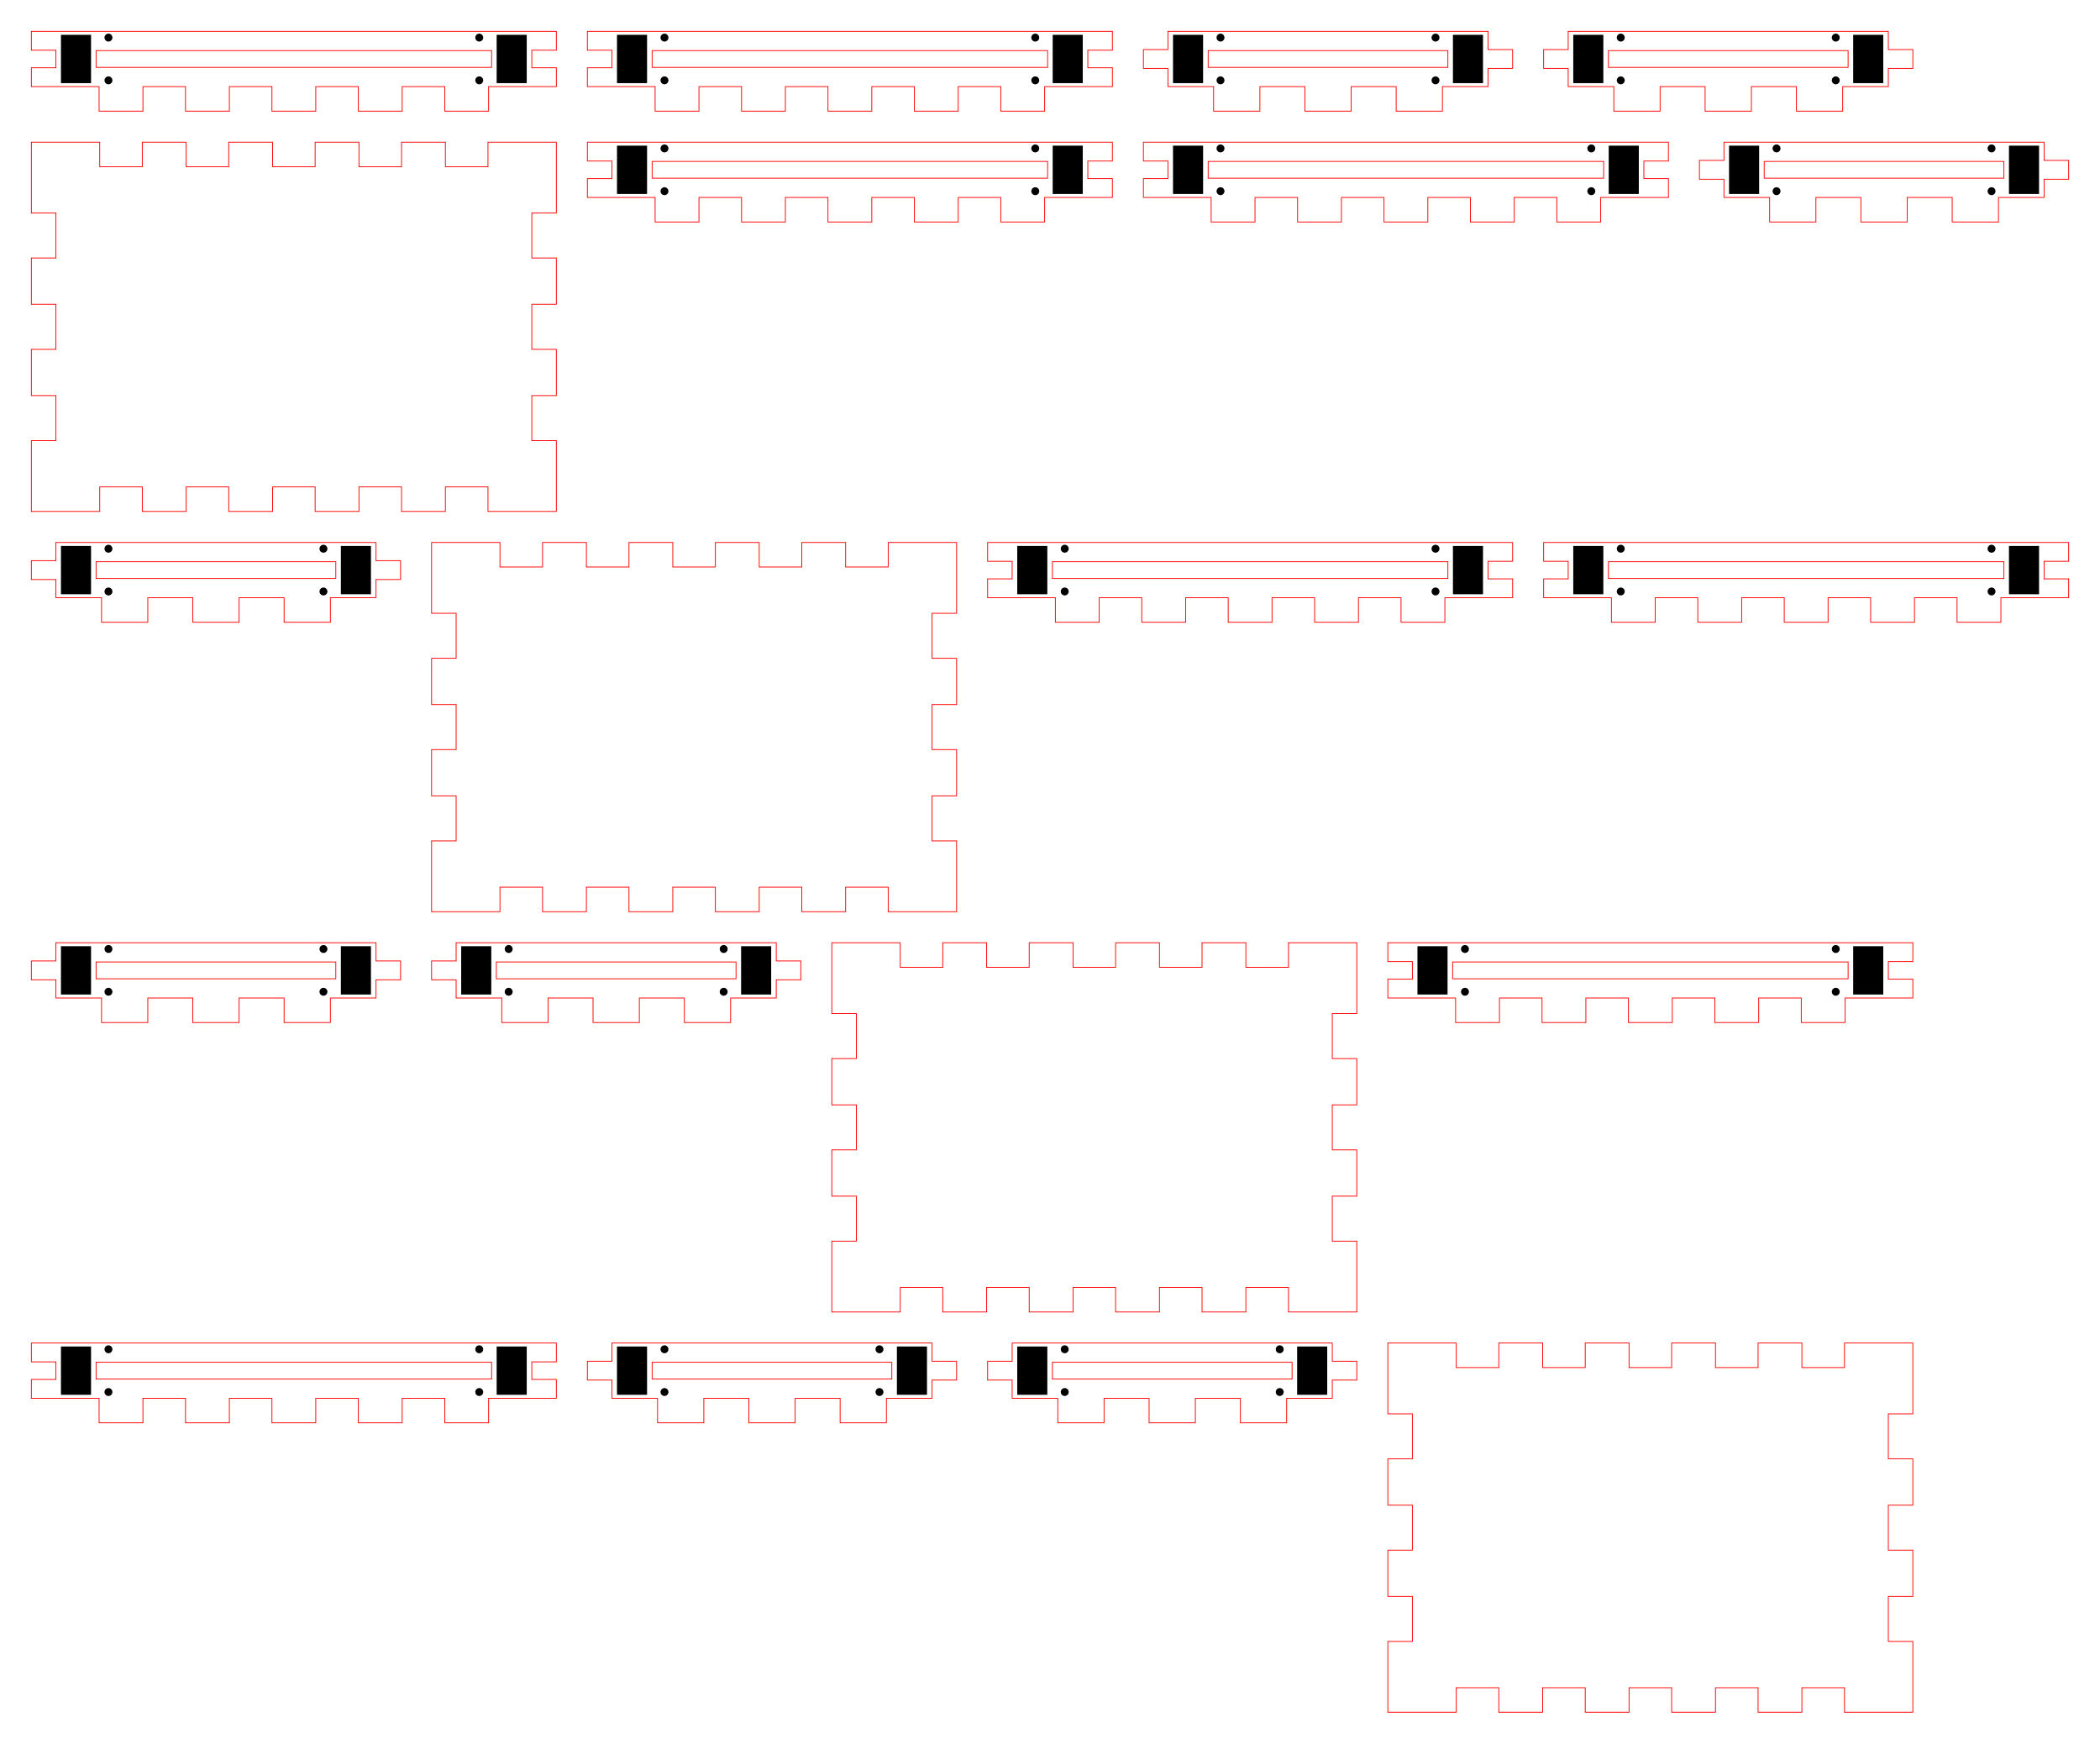
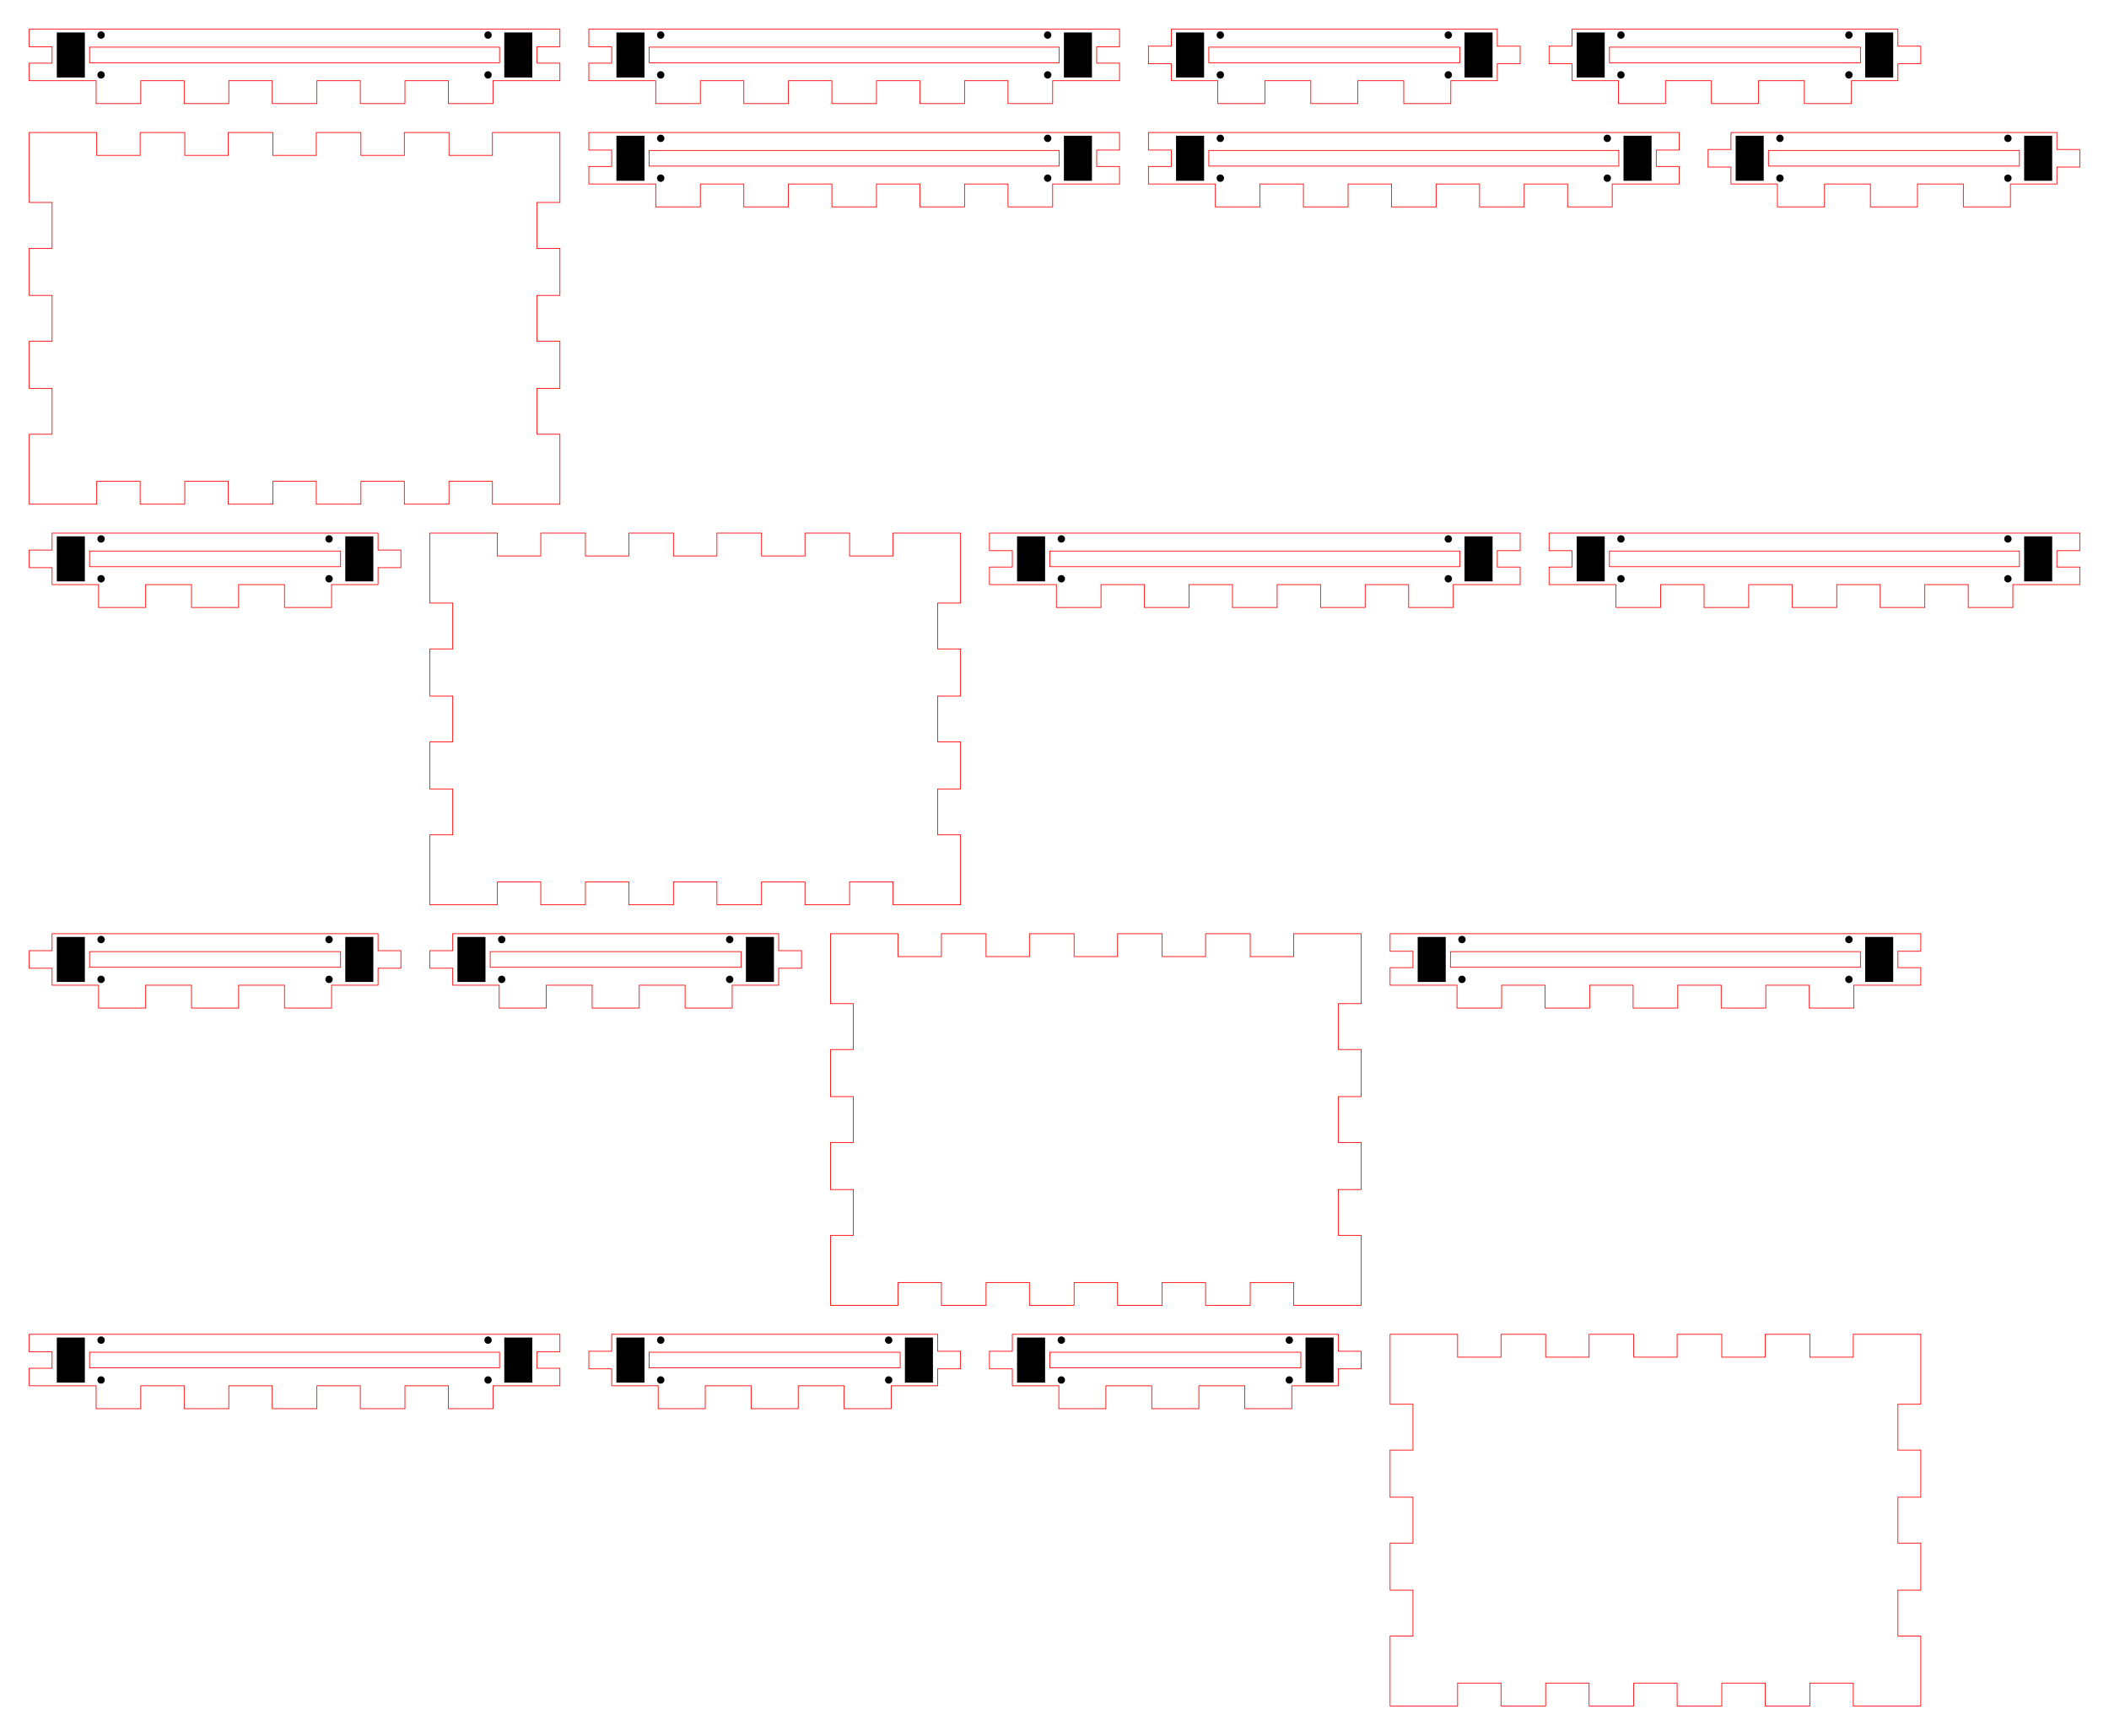
- <svg xmlns="http://www.w3.org/2000/svg" width="265.28mm" height="220.24mm" viewBox="0 0 265.28 220.24">
+ <svg xmlns="http://www.w3.org/2000/svg" width="285.828mm" height="235.184mm" viewBox="0 0 285.828 235.184">
  <g id="RASTER" class="layer-raster" fill="#000000" fill-rule="nonzero" stroke="none">
    <g class="piece" data-piece="crate-CRUMBLE-front">
      <path d="M7.7 4.4L11.5 4.4L11.5 10.5L7.7 10.5Z" />
-       <path d="M62.74 4.4L66.54 4.4L66.54 10.5L62.74 10.5Z" />
+       <path d="M68.344 4.4L72.144 4.4L72.144 10.5L68.344 10.5Z" />
      <circle cx="13.7" cy="4.75" r="0.5" />
-       <circle cx="60.54" cy="4.75" r="0.5" />
+       <circle cx="66.144" cy="4.75" r="0.5" />
      <circle cx="13.7" cy="10.15" r="0.5" />
-       <circle cx="60.54" cy="10.15" r="0.5" />
+       <circle cx="66.144" cy="10.15" r="0.5" />
    </g>
    <g class="piece" data-piece="crate-CRUMBLE-back">
-       <path d="M77.94 4.4L81.74 4.4L81.74 10.5L77.94 10.5Z" />
-       <path d="M132.98 4.4L136.78 4.4L136.78 10.5L132.98 10.5Z" />
-       <circle cx="83.94" cy="4.75" r="0.5" />
-       <circle cx="130.78" cy="4.75" r="0.5" />
-       <circle cx="83.94" cy="10.15" r="0.5" />
-       <circle cx="130.78" cy="10.15" r="0.5" />
+       <path d="M83.544 4.4L87.344 4.4L87.344 10.5L83.544 10.5Z" />
+       <path d="M144.188 4.4L147.988 4.4L147.988 10.5L144.188 10.5Z" />
+       <circle cx="89.544" cy="4.75" r="0.5" />
+       <circle cx="141.988" cy="4.75" r="0.5" />
+       <circle cx="89.544" cy="10.15" r="0.5" />
+       <circle cx="141.988" cy="10.15" r="0.5" />
    </g>
    <g class="piece" data-piece="crate-CRUMBLE-side-1">
-       <path d="M148.18 4.4L151.98 4.4L151.98 10.5L148.18 10.5Z" />
-       <path d="M183.54 4.4L187.34 4.4L187.34 10.5L183.54 10.5Z" />
-       <circle cx="154.18" cy="4.75" r="0.5" />
-       <circle cx="181.34" cy="4.75" r="0.5" />
-       <circle cx="154.18" cy="10.15" r="0.5" />
-       <circle cx="181.34" cy="10.15" r="0.5" />
+       <path d="M159.388 4.4L163.188 4.4L163.188 10.5L159.388 10.5Z" />
+       <path d="M198.484 4.4L202.284 4.4L202.284 10.5L198.484 10.5Z" />
+       <circle cx="165.388" cy="4.75" r="0.5" />
+       <circle cx="196.284" cy="4.75" r="0.5" />
+       <circle cx="165.388" cy="10.15" r="0.5" />
+       <circle cx="196.284" cy="10.15" r="0.5" />
    </g>
    <g class="piece" data-piece="crate-CRUMBLE-side-2">
-       <path d="M198.74 4.4L202.54 4.4L202.54 10.5L198.74 10.5Z" />
-       <path d="M234.1 4.4L237.9 4.4L237.9 10.5L234.1 10.5Z" />
-       <circle cx="204.74" cy="4.75" r="0.5" />
-       <circle cx="231.9" cy="4.75" r="0.5" />
-       <circle cx="204.74" cy="10.15" r="0.5" />
-       <circle cx="231.9" cy="10.15" r="0.5" />
+       <path d="M213.684 4.4L217.484 4.4L217.484 10.5L213.684 10.5Z" />
+       <path d="M252.78 4.4L256.58 4.4L256.58 10.5L252.78 10.5Z" />
+       <circle cx="219.684" cy="4.75" r="0.5" />
+       <circle cx="250.58" cy="4.75" r="0.5" />
+       <circle cx="219.684" cy="10.15" r="0.5" />
+       <circle cx="250.58" cy="10.15" r="0.5" />
    </g>
    <g class="piece" data-piece="crate-BISCOTTI-front">
-       <path d="M77.94 18.4L81.74 18.4L81.74 24.5L77.94 24.5Z" />
-       <path d="M132.98 18.4L136.78 18.4L136.78 24.5L132.98 24.5Z" />
-       <circle cx="83.94" cy="18.75" r="0.5" />
-       <circle cx="130.78" cy="18.75" r="0.5" />
-       <circle cx="83.94" cy="24.15" r="0.5" />
-       <circle cx="130.78" cy="24.15" r="0.5" />
+       <path d="M83.544 18.4L87.344 18.4L87.344 24.5L83.544 24.5Z" />
+       <path d="M144.188 18.4L147.988 18.4L147.988 24.5L144.188 24.5Z" />
+       <circle cx="89.544" cy="18.75" r="0.5" />
+       <circle cx="141.988" cy="18.75" r="0.5" />
+       <circle cx="89.544" cy="24.15" r="0.5" />
+       <circle cx="141.988" cy="24.15" r="0.5" />
    </g>
    <g class="piece" data-piece="crate-BISCOTTI-back">
-       <path d="M148.18 18.4L151.98 18.4L151.98 24.5L148.18 24.5Z" />
-       <path d="M203.22 18.4L207.02 18.4L207.02 24.5L203.22 24.5Z" />
-       <circle cx="154.18" cy="18.75" r="0.5" />
-       <circle cx="201.02" cy="18.75" r="0.5" />
-       <circle cx="154.18" cy="24.15" r="0.5" />
-       <circle cx="201.02" cy="24.15" r="0.5" />
+       <path d="M159.388 18.4L163.188 18.4L163.188 24.5L159.388 24.5Z" />
+       <path d="M220.032 18.4L223.832 18.4L223.832 24.5L220.032 24.5Z" />
+       <circle cx="165.388" cy="18.75" r="0.5" />
+       <circle cx="217.832" cy="18.75" r="0.5" />
+       <circle cx="165.388" cy="24.15" r="0.5" />
+       <circle cx="217.832" cy="24.15" r="0.5" />
    </g>
    <g class="piece" data-piece="crate-BISCOTTI-side-1">
-       <path d="M218.42 18.4L222.22 18.4L222.22 24.5L218.42 24.5Z" />
-       <path d="M253.78 18.4L257.58 18.4L257.58 24.5L253.78 24.5Z" />
-       <circle cx="224.42" cy="18.75" r="0.5" />
-       <circle cx="251.58" cy="18.75" r="0.5" />
-       <circle cx="224.42" cy="24.15" r="0.5" />
-       <circle cx="251.58" cy="24.15" r="0.5" />
+       <path d="M235.232 18.4L239.032 18.4L239.032 24.5L235.232 24.5Z" />
+       <path d="M274.328 18.4L278.128 18.4L278.128 24.5L274.328 24.5Z" />
+       <circle cx="241.232" cy="18.75" r="0.5" />
+       <circle cx="272.128" cy="18.75" r="0.5" />
+       <circle cx="241.232" cy="24.15" r="0.5" />
+       <circle cx="272.128" cy="24.15" r="0.5" />
    </g>
    <g class="piece" data-piece="crate-BISCOTTI-side-2">
-       <path d="M7.7 68.96L11.5 68.96L11.5 75.06L7.7 75.06Z" />
-       <path d="M43.06 68.96L46.86 68.96L46.86 75.06L43.06 75.06Z" />
-       <circle cx="13.7" cy="69.31" r="0.5" />
-       <circle cx="40.86" cy="69.31" r="0.5" />
-       <circle cx="13.7" cy="74.71" r="0.5" />
-       <circle cx="40.86" cy="74.71" r="0.5" />
+       <path d="M7.7 72.696L11.5 72.696L11.5 78.796L7.7 78.796Z" />
+       <path d="M46.796 72.696L50.596 72.696L50.596 78.796L46.796 78.796Z" />
+       <circle cx="13.7" cy="73.046" r="0.5" />
+       <circle cx="44.596" cy="73.046" r="0.5" />
+       <circle cx="13.7" cy="78.446" r="0.5" />
+       <circle cx="44.596" cy="78.446" r="0.5" />
    </g>
    <g class="piece" data-piece="crate-GINGERSNAP-front">
-       <path d="M128.5 68.96L132.3 68.96L132.3 75.06L128.5 75.06Z" />
-       <path d="M183.54 68.96L187.34 68.96L187.34 75.06L183.54 75.06Z" />
-       <circle cx="134.5" cy="69.31" r="0.5" />
-       <circle cx="181.34" cy="69.31" r="0.5" />
-       <circle cx="134.5" cy="74.71" r="0.5" />
-       <circle cx="181.34" cy="74.71" r="0.5" />
+       <path d="M137.84 72.696L141.64 72.696L141.64 78.796L137.84 78.796Z" />
+       <path d="M198.484 72.696L202.284 72.696L202.284 78.796L198.484 78.796Z" />
+       <circle cx="143.84" cy="73.046" r="0.5" />
+       <circle cx="196.284" cy="73.046" r="0.5" />
+       <circle cx="143.84" cy="78.446" r="0.5" />
+       <circle cx="196.284" cy="78.446" r="0.5" />
    </g>
    <g class="piece" data-piece="crate-GINGERSNAP-back">
-       <path d="M198.74 68.96L202.54 68.96L202.54 75.06L198.74 75.06Z" />
-       <path d="M253.78 68.96L257.58 68.96L257.58 75.06L253.78 75.06Z" />
-       <circle cx="204.74" cy="69.31" r="0.5" />
-       <circle cx="251.58" cy="69.31" r="0.5" />
-       <circle cx="204.74" cy="74.71" r="0.5" />
-       <circle cx="251.58" cy="74.71" r="0.5" />
+       <path d="M213.684 72.696L217.484 72.696L217.484 78.796L213.684 78.796Z" />
+       <path d="M274.328 72.696L278.128 72.696L278.128 78.796L274.328 78.796Z" />
+       <circle cx="219.684" cy="73.046" r="0.5" />
+       <circle cx="272.128" cy="73.046" r="0.5" />
+       <circle cx="219.684" cy="78.446" r="0.5" />
+       <circle cx="272.128" cy="78.446" r="0.5" />
    </g>
    <g class="piece" data-piece="crate-GINGERSNAP-side-1">
-       <path d="M7.7 119.52L11.5 119.52L11.5 125.62L7.7 125.62Z" />
-       <path d="M43.06 119.52L46.86 119.52L46.86 125.62L43.06 125.62Z" />
-       <circle cx="13.7" cy="119.87" r="0.5" />
-       <circle cx="40.86" cy="119.87" r="0.5" />
-       <circle cx="13.7" cy="125.27" r="0.5" />
-       <circle cx="40.86" cy="125.27" r="0.5" />
+       <path d="M7.7 126.992L11.5 126.992L11.5 133.092L7.7 133.092Z" />
+       <path d="M46.796 126.992L50.596 126.992L50.596 133.092L46.796 133.092Z" />
+       <circle cx="13.7" cy="127.342" r="0.5" />
+       <circle cx="44.596" cy="127.342" r="0.5" />
+       <circle cx="13.7" cy="132.742" r="0.5" />
+       <circle cx="44.596" cy="132.742" r="0.5" />
    </g>
    <g class="piece" data-piece="crate-GINGERSNAP-side-2">
-       <path d="M58.26 119.52L62.06 119.52L62.06 125.62L58.26 125.62Z" />
-       <path d="M93.62 119.52L97.42 119.52L97.42 125.62L93.62 125.62Z" />
-       <circle cx="64.26" cy="119.87" r="0.5" />
-       <circle cx="91.42" cy="119.87" r="0.5" />
-       <circle cx="64.26" cy="125.27" r="0.5" />
-       <circle cx="91.42" cy="125.27" r="0.5" />
+       <path d="M61.996 126.992L65.796 126.992L65.796 133.092L61.996 133.092Z" />
+       <path d="M101.092 126.992L104.892 126.992L104.892 133.092L101.092 133.092Z" />
+       <circle cx="67.996" cy="127.342" r="0.5" />
+       <circle cx="98.892" cy="127.342" r="0.5" />
+       <circle cx="67.996" cy="132.742" r="0.5" />
+       <circle cx="98.892" cy="132.742" r="0.5" />
    </g>
    <g class="piece" data-piece="crate-SHORTBREAD-front">
-       <path d="M179.06 119.52L182.86 119.52L182.86 125.62L179.06 125.62Z" />
-       <path d="M234.1 119.52L237.9 119.52L237.9 125.62L234.1 125.62Z" />
-       <circle cx="185.06" cy="119.87" r="0.5" />
-       <circle cx="231.9" cy="119.87" r="0.5" />
-       <circle cx="185.06" cy="125.27" r="0.5" />
-       <circle cx="231.9" cy="125.27" r="0.5" />
+       <path d="M192.136 126.992L195.936 126.992L195.936 133.092L192.136 133.092Z" />
+       <path d="M252.78 126.992L256.58 126.992L256.58 133.092L252.78 133.092Z" />
+       <circle cx="198.136" cy="127.342" r="0.5" />
+       <circle cx="250.58" cy="127.342" r="0.5" />
+       <circle cx="198.136" cy="132.742" r="0.5" />
+       <circle cx="250.58" cy="132.742" r="0.5" />
    </g>
    <g class="piece" data-piece="crate-SHORTBREAD-back">
-       <path d="M7.7 170.08L11.5 170.08L11.5 176.18L7.7 176.18Z" />
-       <path d="M62.74 170.08L66.54 170.08L66.54 176.18L62.74 176.18Z" />
-       <circle cx="13.7" cy="170.43" r="0.5" />
-       <circle cx="60.54" cy="170.43" r="0.5" />
-       <circle cx="13.7" cy="175.83" r="0.5" />
-       <circle cx="60.54" cy="175.83" r="0.5" />
+       <path d="M7.7 181.288L11.5 181.288L11.5 187.388L7.7 187.388Z" />
+       <path d="M68.344 181.288L72.144 181.288L72.144 187.388L68.344 187.388Z" />
+       <circle cx="13.7" cy="181.638" r="0.5" />
+       <circle cx="66.144" cy="181.638" r="0.5" />
+       <circle cx="13.7" cy="187.038" r="0.5" />
+       <circle cx="66.144" cy="187.038" r="0.5" />
    </g>
    <g class="piece" data-piece="crate-SHORTBREAD-side-1">
-       <path d="M77.94 170.08L81.74 170.08L81.74 176.18L77.94 176.18Z" />
-       <path d="M113.3 170.08L117.1 170.08L117.1 176.18L113.3 176.18Z" />
-       <circle cx="83.94" cy="170.43" r="0.5" />
-       <circle cx="111.1" cy="170.43" r="0.5" />
-       <circle cx="83.94" cy="175.83" r="0.5" />
-       <circle cx="111.1" cy="175.83" r="0.5" />
+       <path d="M83.544 181.288L87.344 181.288L87.344 187.388L83.544 187.388Z" />
+       <path d="M122.64 181.288L126.44 181.288L126.44 187.388L122.64 187.388Z" />
+       <circle cx="89.544" cy="181.638" r="0.5" />
+       <circle cx="120.44" cy="181.638" r="0.5" />
+       <circle cx="89.544" cy="187.038" r="0.5" />
+       <circle cx="120.44" cy="187.038" r="0.5" />
    </g>
    <g class="piece" data-piece="crate-SHORTBREAD-side-2">
-       <path d="M128.5 170.08L132.3 170.08L132.3 176.18L128.5 176.18Z" />
-       <path d="M163.86 170.08L167.66 170.08L167.66 176.18L163.86 176.18Z" />
-       <circle cx="134.5" cy="170.43" r="0.5" />
-       <circle cx="161.66" cy="170.43" r="0.5" />
-       <circle cx="134.5" cy="175.83" r="0.5" />
-       <circle cx="161.66" cy="175.83" r="0.5" />
+       <path d="M137.84 181.288L141.64 181.288L141.64 187.388L137.84 187.388Z" />
+       <path d="M176.936 181.288L180.736 181.288L180.736 187.388L176.936 187.388Z" />
+       <circle cx="143.84" cy="181.638" r="0.5" />
+       <circle cx="174.736" cy="181.638" r="0.5" />
+       <circle cx="143.84" cy="187.038" r="0.5" />
+       <circle cx="174.736" cy="187.038" r="0.5" />
    </g>
  </g>
  <g id="CUT" class="layer-cut" fill="none" stroke="#ff0000" stroke-width="0.1">
    <g class="piece" data-piece="crate-CRUMBLE-front">
-       <path d="M7.1 3.96L67.14 3.96L70.28 3.96L70.28 6.34L67.18 6.34L67.18 8.56L70.28 8.56L70.28 10.94L67.14 10.94L61.722 10.94L61.722 14.04L56.184 14.04L56.184 10.94L50.805 10.94L50.805 14.04L45.267 14.04L45.267 10.94L39.889 10.94L39.889 14.04L34.351 14.04L34.351 10.94L28.973 10.94L28.973 14.04L23.435 14.04L23.435 10.94L18.056 10.94L18.056 14.04L12.518 14.04L12.518 10.94L7.1 10.94L3.96 10.94L3.96 8.56L7.06 8.56L7.06 6.34L3.96 6.34L3.96 3.96Z" />
-       <path d="M12.14 6.39L62.1 6.39L62.1 8.51L12.14 8.51Z" />
+       <path d="M7.1 3.96L72.744 3.96L75.884 3.96L75.884 6.34L72.784 6.34L72.784 8.56L75.884 8.56L75.884 10.94L72.744 10.94L66.816 10.94L66.816 14.04L60.769 14.04L60.769 10.94L54.881 10.94L54.881 14.04L48.833 14.04L48.833 10.94L42.946 10.94L42.946 14.04L36.898 14.04L36.898 10.94L31.011 10.94L31.011 14.04L24.963 14.04L24.963 10.94L19.075 10.94L19.075 14.04L13.028 14.04L13.028 10.94L7.1 10.94L3.96 10.94L3.96 8.56L7.06 8.56L7.06 6.34L3.96 6.34L3.96 3.96Z" />
+       <path d="M12.14 6.39L67.704 6.39L67.704 8.51L12.14 8.51Z" />
    </g>
    <g class="piece" data-piece="crate-CRUMBLE-back">
-       <path d="M77.34 3.96L137.38 3.96L140.52 3.96L140.52 6.34L137.42 6.34L137.42 8.56L140.52 8.56L140.52 10.94L137.38 10.94L131.962 10.94L131.962 14.04L126.424 14.04L126.424 10.94L121.045 10.94L121.045 14.04L115.507 14.04L115.507 10.94L110.129 10.94L110.129 14.04L104.591 14.04L104.591 10.94L99.213 10.94L99.213 14.04L93.675 14.04L93.675 10.94L88.296 10.94L88.296 14.04L82.758 14.04L82.758 10.94L77.34 10.94L74.2 10.94L74.2 8.56L77.3 8.56L77.3 6.34L74.2 6.34L74.2 3.96Z" />
-       <path d="M82.38 6.39L132.34 6.39L132.34 8.51L82.38 8.51Z" />
+       <path d="M82.944 3.96L148.588 3.96L151.728 3.96L151.728 6.34L148.628 6.34L148.628 8.56L151.728 8.56L151.728 10.94L148.588 10.94L142.66 10.94L142.66 14.04L136.613 14.04L136.613 10.94L130.725 10.94L130.725 14.04L124.677 14.04L124.677 10.94L118.79 10.94L118.79 14.04L112.742 14.04L112.742 10.94L106.855 10.94L106.855 14.04L100.807 14.04L100.807 10.94L94.919 10.94L94.919 14.04L88.872 14.04L88.872 10.94L82.944 10.94L79.804 10.94L79.804 8.56L82.904 8.56L82.904 6.34L79.804 6.34L79.804 3.96Z" />
+       <path d="M87.984 6.39L143.548 6.39L143.548 8.51L87.984 8.51Z" />
    </g>
    <g class="piece" data-piece="crate-CRUMBLE-side-1">
-       <path d="M147.54 3.96L187.98 3.96L187.98 6.26L191.08 6.26L191.08 8.64L187.98 8.64L187.98 10.94L182.214 10.94L182.214 14.04L176.369 14.04L176.369 10.94L170.683 10.94L170.683 14.04L164.837 14.04L164.837 10.94L159.151 10.94L159.151 14.04L153.306 14.04L153.306 10.94L147.54 10.94L147.54 8.64L144.44 8.64L144.44 6.26L147.54 6.26Z" />
-       <path d="M152.62 6.39L182.9 6.39L182.9 8.51L152.62 8.51Z" />
+       <path d="M158.748 3.96L202.924 3.96L202.924 6.26L206.024 6.26L206.024 8.64L202.924 8.64L202.924 10.94L196.625 10.94L196.625 14.04L190.245 14.04L190.245 10.94L184.026 10.94L184.026 14.04L177.646 14.04L177.646 10.94L171.427 10.94L171.427 14.04L165.047 14.04L165.047 10.94L158.748 10.94L158.748 8.64L155.648 8.64L155.648 6.26L158.748 6.26Z" />
+       <path d="M163.828 6.39L197.844 6.39L197.844 8.51L163.828 8.51Z" />
    </g>
    <g class="piece" data-piece="crate-CRUMBLE-side-2">
-       <path d="M198.1 3.96L238.54 3.96L238.54 6.26L241.64 6.26L241.64 8.64L238.54 8.64L238.54 10.94L232.774 10.94L232.774 14.04L226.929 14.04L226.929 10.94L221.243 10.94L221.243 14.04L215.397 14.04L215.397 10.94L209.711 10.94L209.711 14.04L203.866 14.04L203.866 10.94L198.1 10.94L198.1 8.64L195 8.64L195 6.26L198.1 6.26Z" />
-       <path d="M203.18 6.39L233.46 6.39L233.46 8.51L203.18 8.51Z" />
+       <path d="M213.044 3.96L257.22 3.96L257.22 6.26L260.32 6.26L260.32 8.64L257.22 8.64L257.22 10.94L250.921 10.94L250.921 14.04L244.541 14.04L244.541 10.94L238.322 10.94L238.322 14.04L231.942 14.04L231.942 10.94L225.723 10.94L225.723 14.04L219.343 14.04L219.343 10.94L213.044 10.94L213.044 8.64L209.944 8.64L209.944 6.26L213.044 6.26Z" />
+       <path d="M218.124 6.39L252.14 6.39L252.14 8.51L218.124 8.51Z" />
    </g>
    <g class="piece" data-piece="crate-CRUMBLE-base">
-       <path d="M3.96 17.96L7.1 17.96L12.598 17.96L12.598 21.06L17.976 21.06L17.976 17.96L23.515 17.96L23.515 21.06L28.893 21.06L28.893 17.96L34.431 17.96L34.431 21.06L39.809 21.06L39.809 17.96L45.347 17.96L45.347 21.06L50.725 21.06L50.725 17.96L56.264 17.96L56.264 21.06L61.642 21.06L61.642 17.96L67.14 17.96L70.28 17.96L70.28 21.1L70.28 26.906L67.18 26.906L67.18 32.591L70.28 32.591L70.28 38.437L67.18 38.437L67.18 44.123L70.28 44.123L70.28 49.969L67.18 49.969L67.18 55.654L70.28 55.654L70.28 61.46L70.28 64.6L67.14 64.6L61.642 64.6L61.642 61.5L56.264 61.5L56.264 64.6L50.725 64.6L50.725 61.5L45.347 61.5L45.347 64.6L39.809 64.6L39.809 61.5L34.431 61.5L34.431 64.6L28.893 64.6L28.893 61.5L23.515 61.5L23.515 64.6L17.976 64.6L17.976 61.5L12.598 61.5L12.598 64.6L7.1 64.6L3.96 64.6L3.96 61.46L3.96 55.654L7.06 55.654L7.06 49.969L3.96 49.969L3.96 44.123L7.06 44.123L7.06 38.437L3.96 38.437L3.96 32.591L7.06 32.591L7.06 26.906L3.96 26.906L3.96 21.1Z" />
+       <path d="M3.96 17.96L7.1 17.96L13.108 17.96L13.108 21.06L18.995 21.06L18.995 17.96L25.043 17.96L25.043 21.06L30.931 21.06L30.931 17.96L36.978 17.96L36.978 21.06L42.866 21.06L42.866 17.96L48.913 17.96L48.913 21.06L54.801 21.06L54.801 17.96L60.849 17.96L60.849 21.06L66.736 21.06L66.736 17.96L72.744 17.96L75.884 17.96L75.884 21.1L75.884 27.439L72.784 27.439L72.784 33.659L75.884 33.659L75.884 40.038L72.784 40.038L72.784 46.258L75.884 46.258L75.884 52.637L72.784 52.637L72.784 58.857L75.884 58.857L75.884 65.196L75.884 68.336L72.744 68.336L66.736 68.336L66.736 65.236L60.849 65.236L60.849 68.336L54.801 68.336L54.801 65.236L48.913 65.236L48.913 68.336L42.866 68.336L42.866 65.236L36.978 65.236L36.978 68.336L30.931 68.336L30.931 65.236L25.043 65.236L25.043 68.336L18.995 68.336L18.995 65.236L13.108 65.236L13.108 68.336L7.1 68.336L3.96 68.336L3.96 65.196L3.96 58.857L7.06 58.857L7.06 52.637L3.96 52.637L3.96 46.258L7.06 46.258L7.06 40.038L3.96 40.038L3.96 33.659L7.06 33.659L7.06 27.439L3.96 27.439L3.96 21.1Z" />
    </g>
    <g class="piece" data-piece="crate-BISCOTTI-front">
-       <path d="M77.34 17.96L137.38 17.96L140.52 17.96L140.52 20.34L137.42 20.34L137.42 22.56L140.52 22.56L140.52 24.94L137.38 24.94L131.962 24.94L131.962 28.04L126.424 28.04L126.424 24.94L121.045 24.94L121.045 28.04L115.507 28.04L115.507 24.94L110.129 24.94L110.129 28.04L104.591 28.04L104.591 24.94L99.213 24.94L99.213 28.04L93.675 28.04L93.675 24.94L88.296 24.94L88.296 28.04L82.758 28.04L82.758 24.94L77.34 24.94L74.2 24.94L74.2 22.56L77.3 22.56L77.3 20.34L74.2 20.34L74.2 17.96Z" />
-       <path d="M82.38 20.39L132.34 20.39L132.34 22.51L82.38 22.51Z" />
+       <path d="M82.944 17.96L148.588 17.96L151.728 17.96L151.728 20.34L148.628 20.34L148.628 22.56L151.728 22.56L151.728 24.94L148.588 24.94L142.66 24.94L142.66 28.04L136.613 28.04L136.613 24.94L130.725 24.94L130.725 28.04L124.677 28.04L124.677 24.94L118.79 24.94L118.79 28.04L112.742 28.04L112.742 24.94L106.855 24.94L106.855 28.04L100.807 28.04L100.807 24.94L94.919 24.94L94.919 28.04L88.872 28.04L88.872 24.94L82.944 24.94L79.804 24.94L79.804 22.56L82.904 22.56L82.904 20.34L79.804 20.34L79.804 17.96Z" />
+       <path d="M87.984 20.39L143.548 20.39L143.548 22.51L87.984 22.51Z" />
    </g>
    <g class="piece" data-piece="crate-BISCOTTI-back">
-       <path d="M147.58 17.96L207.62 17.96L210.76 17.96L210.76 20.34L207.66 20.34L207.66 22.56L210.76 22.56L210.76 24.94L207.62 24.94L202.202 24.94L202.202 28.04L196.664 28.04L196.664 24.94L191.285 24.94L191.285 28.04L185.747 28.04L185.747 24.94L180.369 24.94L180.369 28.04L174.831 28.04L174.831 24.94L169.453 24.94L169.453 28.04L163.915 28.04L163.915 24.94L158.536 24.94L158.536 28.04L152.998 28.04L152.998 24.94L147.58 24.94L144.44 24.94L144.44 22.56L147.54 22.56L147.54 20.34L144.44 20.34L144.44 17.96Z" />
-       <path d="M152.62 20.39L202.58 20.39L202.58 22.51L152.62 22.51Z" />
+       <path d="M158.788 17.96L224.432 17.96L227.572 17.96L227.572 20.34L224.472 20.34L224.472 22.56L227.572 22.56L227.572 24.94L224.432 24.94L218.504 24.94L218.504 28.04L212.457 28.04L212.457 24.94L206.569 24.94L206.569 28.04L200.521 28.04L200.521 24.94L194.634 24.94L194.634 28.04L188.586 28.04L188.586 24.94L182.699 24.94L182.699 28.04L176.651 28.04L176.651 24.94L170.763 24.94L170.763 28.04L164.716 28.04L164.716 24.94L158.788 24.94L155.648 24.94L155.648 22.56L158.748 22.56L158.748 20.34L155.648 20.34L155.648 17.96Z" />
+       <path d="M163.828 20.39L219.392 20.39L219.392 22.51L163.828 22.51Z" />
    </g>
    <g class="piece" data-piece="crate-BISCOTTI-side-1">
-       <path d="M217.78 17.96L258.22 17.96L258.22 20.26L261.32 20.26L261.32 22.64L258.22 22.64L258.22 24.94L252.454 24.94L252.454 28.04L246.609 28.04L246.609 24.94L240.923 24.94L240.923 28.04L235.077 28.04L235.077 24.94L229.391 24.94L229.391 28.04L223.546 28.04L223.546 24.94L217.78 24.94L217.78 22.64L214.68 22.64L214.68 20.26L217.78 20.26Z" />
-       <path d="M222.86 20.39L253.14 20.39L253.14 22.51L222.86 22.51Z" />
+       <path d="M234.592 17.96L278.768 17.96L278.768 20.26L281.868 20.26L281.868 22.64L278.768 22.64L278.768 24.94L272.469 24.94L272.469 28.04L266.089 28.04L266.089 24.94L259.87 24.94L259.87 28.04L253.49 28.04L253.49 24.94L247.271 24.94L247.271 28.04L240.891 28.04L240.891 24.94L234.592 24.94L234.592 22.64L231.492 22.64L231.492 20.26L234.592 20.26Z" />
+       <path d="M239.672 20.39L273.688 20.39L273.688 22.51L239.672 22.51Z" />
    </g>
    <g class="piece" data-piece="crate-BISCOTTI-side-2">
-       <path d="M7.06 68.52L47.5 68.52L47.5 70.82L50.6 70.82L50.6 73.2L47.5 73.2L47.5 75.5L41.734 75.5L41.734 78.6L35.889 78.6L35.889 75.5L30.203 75.5L30.203 78.6L24.357 78.6L24.357 75.5L18.671 75.5L18.671 78.6L12.826 78.6L12.826 75.5L7.06 75.5L7.06 73.2L3.96 73.2L3.96 70.82L7.06 70.82Z" />
-       <path d="M12.14 70.95L42.42 70.95L42.42 73.07L12.14 73.07Z" />
+       <path d="M7.06 72.256L51.236 72.256L51.236 74.556L54.336 74.556L54.336 76.936L51.236 76.936L51.236 79.236L44.937 79.236L44.937 82.336L38.557 82.336L38.557 79.236L32.338 79.236L32.338 82.336L25.958 82.336L25.958 79.236L19.739 79.236L19.739 82.336L13.359 82.336L13.359 79.236L7.06 79.236L7.06 76.936L3.96 76.936L3.96 74.556L7.06 74.556Z" />
+       <path d="M12.14 74.686L46.156 74.686L46.156 76.806L12.14 76.806Z" />
    </g>
    <g class="piece" data-piece="crate-BISCOTTI-base">
-       <path d="M54.52 68.52L57.66 68.52L63.158 68.52L63.158 71.62L68.536 71.62L68.536 68.52L74.075 68.52L74.075 71.62L79.453 71.62L79.453 68.52L84.991 68.52L84.991 71.62L90.369 71.62L90.369 68.52L95.907 68.52L95.907 71.62L101.285 71.62L101.285 68.52L106.824 68.52L106.824 71.62L112.202 71.62L112.202 68.52L117.7 68.52L120.84 68.52L120.84 71.66L120.84 77.466L117.74 77.466L117.74 83.151L120.84 83.151L120.84 88.997L117.74 88.997L117.74 94.683L120.84 94.683L120.84 100.529L117.74 100.529L117.74 106.214L120.84 106.214L120.84 112.02L120.84 115.16L117.7 115.16L112.202 115.16L112.202 112.06L106.824 112.06L106.824 115.16L101.285 115.16L101.285 112.06L95.907 112.06L95.907 115.16L90.369 115.16L90.369 112.06L84.991 112.06L84.991 115.16L79.453 115.16L79.453 112.06L74.075 112.06L74.075 115.16L68.536 115.16L68.536 112.06L63.158 112.06L63.158 115.16L57.66 115.16L54.52 115.16L54.52 112.02L54.52 106.214L57.62 106.214L57.62 100.529L54.52 100.529L54.52 94.683L57.62 94.683L57.62 88.997L54.52 88.997L54.52 83.151L57.62 83.151L57.62 77.466L54.52 77.466L54.52 71.66Z" />
+       <path d="M58.256 72.256L61.396 72.256L67.404 72.256L67.404 75.356L73.291 75.356L73.291 72.256L79.339 72.256L79.339 75.356L85.227 75.356L85.227 72.256L91.274 72.256L91.274 75.356L97.162 75.356L97.162 72.256L103.209 72.256L103.209 75.356L109.097 75.356L109.097 72.256L115.145 72.256L115.145 75.356L121.032 75.356L121.032 72.256L127.04 72.256L130.18 72.256L130.18 75.396L130.18 81.735L127.08 81.735L127.08 87.955L130.18 87.955L130.18 94.334L127.08 94.334L127.08 100.554L130.18 100.554L130.18 106.933L127.08 106.933L127.08 113.153L130.18 113.153L130.18 119.492L130.18 122.632L127.04 122.632L121.032 122.632L121.032 119.532L115.145 119.532L115.145 122.632L109.097 122.632L109.097 119.532L103.209 119.532L103.209 122.632L97.162 122.632L97.162 119.532L91.274 119.532L91.274 122.632L85.227 122.632L85.227 119.532L79.339 119.532L79.339 122.632L73.291 122.632L73.291 119.532L67.404 119.532L67.404 122.632L61.396 122.632L58.256 122.632L58.256 119.492L58.256 113.153L61.356 113.153L61.356 106.933L58.256 106.933L58.256 100.554L61.356 100.554L61.356 94.334L58.256 94.334L58.256 87.955L61.356 87.955L61.356 81.735L58.256 81.735L58.256 75.396Z" />
    </g>
    <g class="piece" data-piece="crate-GINGERSNAP-front">
-       <path d="M127.9 68.52L187.94 68.52L191.08 68.52L191.08 70.9L187.98 70.9L187.98 73.12L191.08 73.12L191.08 75.5L187.94 75.5L182.522 75.5L182.522 78.6L176.984 78.6L176.984 75.5L171.605 75.5L171.605 78.6L166.067 78.6L166.067 75.5L160.689 75.5L160.689 78.6L155.151 78.6L155.151 75.5L149.773 75.5L149.773 78.6L144.235 78.6L144.235 75.5L138.856 75.5L138.856 78.6L133.318 78.6L133.318 75.5L127.9 75.5L124.76 75.5L124.76 73.12L127.86 73.12L127.86 70.9L124.76 70.9L124.76 68.52Z" />
-       <path d="M132.94 70.95L182.9 70.95L182.9 73.07L132.94 73.07Z" />
+       <path d="M137.24 72.256L202.884 72.256L206.024 72.256L206.024 74.636L202.924 74.636L202.924 76.856L206.024 76.856L206.024 79.236L202.884 79.236L196.956 79.236L196.956 82.336L190.909 82.336L190.909 79.236L185.021 79.236L185.021 82.336L178.973 82.336L178.973 79.236L173.086 79.236L173.086 82.336L167.038 82.336L167.038 79.236L161.151 79.236L161.151 82.336L155.103 82.336L155.103 79.236L149.215 79.236L149.215 82.336L143.168 82.336L143.168 79.236L137.24 79.236L134.1 79.236L134.1 76.856L137.2 76.856L137.2 74.636L134.1 74.636L134.1 72.256Z" />
+       <path d="M142.28 74.686L197.844 74.686L197.844 76.806L142.28 76.806Z" />
    </g>
    <g class="piece" data-piece="crate-GINGERSNAP-back">
-       <path d="M198.14 68.52L258.18 68.52L261.32 68.52L261.32 70.9L258.22 70.9L258.22 73.12L261.32 73.12L261.32 75.5L258.18 75.5L252.762 75.5L252.762 78.6L247.224 78.6L247.224 75.5L241.845 75.5L241.845 78.6L236.307 78.6L236.307 75.5L230.929 75.5L230.929 78.6L225.391 78.6L225.391 75.5L220.013 75.5L220.013 78.6L214.475 78.6L214.475 75.5L209.096 75.5L209.096 78.6L203.558 78.6L203.558 75.5L198.14 75.5L195 75.5L195 73.12L198.1 73.12L198.1 70.9L195 70.9L195 68.52Z" />
-       <path d="M203.18 70.95L253.14 70.95L253.14 73.07L203.18 73.07Z" />
+       <path d="M213.084 72.256L278.728 72.256L281.868 72.256L281.868 74.636L278.768 74.636L278.768 76.856L281.868 76.856L281.868 79.236L278.728 79.236L272.8 79.236L272.8 82.336L266.753 82.336L266.753 79.236L260.865 79.236L260.865 82.336L254.817 82.336L254.817 79.236L248.93 79.236L248.93 82.336L242.882 82.336L242.882 79.236L236.995 79.236L236.995 82.336L230.947 82.336L230.947 79.236L225.059 79.236L225.059 82.336L219.012 82.336L219.012 79.236L213.084 79.236L209.944 79.236L209.944 76.856L213.044 76.856L213.044 74.636L209.944 74.636L209.944 72.256Z" />
+       <path d="M218.124 74.686L273.688 74.686L273.688 76.806L218.124 76.806Z" />
    </g>
    <g class="piece" data-piece="crate-GINGERSNAP-side-1">
-       <path d="M7.06 119.08L47.5 119.08L47.5 121.38L50.6 121.38L50.6 123.76L47.5 123.76L47.5 126.06L41.734 126.06L41.734 129.16L35.889 129.16L35.889 126.06L30.203 126.06L30.203 129.16L24.357 129.16L24.357 126.06L18.671 126.06L18.671 129.16L12.826 129.16L12.826 126.06L7.06 126.06L7.06 123.76L3.96 123.76L3.96 121.38L7.06 121.38Z" />
-       <path d="M12.14 121.51L42.42 121.51L42.42 123.63L12.14 123.63Z" />
+       <path d="M7.06 126.552L51.236 126.552L51.236 128.852L54.336 128.852L54.336 131.232L51.236 131.232L51.236 133.532L44.937 133.532L44.937 136.632L38.557 136.632L38.557 133.532L32.338 133.532L32.338 136.632L25.958 136.632L25.958 133.532L19.739 133.532L19.739 136.632L13.359 136.632L13.359 133.532L7.06 133.532L7.06 131.232L3.96 131.232L3.96 128.852L7.06 128.852Z" />
+       <path d="M12.14 128.982L46.156 128.982L46.156 131.102L12.14 131.102Z" />
    </g>
    <g class="piece" data-piece="crate-GINGERSNAP-side-2">
-       <path d="M57.62 119.08L98.06 119.08L98.06 121.38L101.16 121.38L101.16 123.76L98.06 123.76L98.06 126.06L92.294 126.06L92.294 129.16L86.449 129.16L86.449 126.06L80.763 126.06L80.763 129.16L74.917 129.16L74.917 126.06L69.231 126.06L69.231 129.16L63.386 129.16L63.386 126.06L57.62 126.06L57.62 123.76L54.52 123.76L54.52 121.38L57.62 121.38Z" />
-       <path d="M62.7 121.51L92.98 121.51L92.98 123.63L62.7 123.63Z" />
+       <path d="M61.356 126.552L105.532 126.552L105.532 128.852L108.632 128.852L108.632 131.232L105.532 131.232L105.532 133.532L99.233 133.532L99.233 136.632L92.853 136.632L92.853 133.532L86.634 133.532L86.634 136.632L80.254 136.632L80.254 133.532L74.035 133.532L74.035 136.632L67.655 136.632L67.655 133.532L61.356 133.532L61.356 131.232L58.256 131.232L58.256 128.852L61.356 128.852Z" />
+       <path d="M66.436 128.982L100.452 128.982L100.452 131.102L66.436 131.102Z" />
    </g>
    <g class="piece" data-piece="crate-GINGERSNAP-base">
-       <path d="M105.08 119.08L108.22 119.08L113.718 119.08L113.718 122.18L119.096 122.18L119.096 119.08L124.635 119.08L124.635 122.18L130.013 122.18L130.013 119.08L135.551 119.08L135.551 122.18L140.929 122.18L140.929 119.08L146.467 119.08L146.467 122.18L151.845 122.18L151.845 119.08L157.384 119.08L157.384 122.18L162.762 122.18L162.762 119.08L168.26 119.08L171.4 119.08L171.4 122.22L171.4 128.026L168.3 128.026L168.3 133.711L171.4 133.711L171.4 139.557L168.3 139.557L168.3 145.243L171.4 145.243L171.4 151.089L168.3 151.089L168.3 156.774L171.4 156.774L171.4 162.58L171.4 165.72L168.26 165.72L162.762 165.72L162.762 162.62L157.384 162.62L157.384 165.72L151.845 165.72L151.845 162.62L146.467 162.62L146.467 165.72L140.929 165.72L140.929 162.62L135.551 162.62L135.551 165.72L130.013 165.72L130.013 162.62L124.635 162.62L124.635 165.72L119.096 165.72L119.096 162.62L113.718 162.62L113.718 165.72L108.22 165.72L105.08 165.72L105.08 162.58L105.08 156.774L108.18 156.774L108.18 151.089L105.08 151.089L105.08 145.243L108.18 145.243L108.18 139.557L105.08 139.557L105.08 133.711L108.18 133.711L108.18 128.026L105.08 128.026L105.08 122.22Z" />
+       <path d="M112.552 126.552L115.692 126.552L121.7 126.552L121.7 129.652L127.587 129.652L127.587 126.552L133.635 126.552L133.635 129.652L139.523 129.652L139.523 126.552L145.57 126.552L145.57 129.652L151.458 129.652L151.458 126.552L157.505 126.552L157.505 129.652L163.393 129.652L163.393 126.552L169.441 126.552L169.441 129.652L175.328 129.652L175.328 126.552L181.336 126.552L184.476 126.552L184.476 129.692L184.476 136.031L181.376 136.031L181.376 142.251L184.476 142.251L184.476 148.63L181.376 148.63L181.376 154.85L184.476 154.85L184.476 161.229L181.376 161.229L181.376 167.449L184.476 167.449L184.476 173.788L184.476 176.928L181.336 176.928L175.328 176.928L175.328 173.828L169.441 173.828L169.441 176.928L163.393 176.928L163.393 173.828L157.505 173.828L157.505 176.928L151.458 176.928L151.458 173.828L145.57 173.828L145.57 176.928L139.523 176.928L139.523 173.828L133.635 173.828L133.635 176.928L127.587 176.928L127.587 173.828L121.7 173.828L121.7 176.928L115.692 176.928L112.552 176.928L112.552 173.788L112.552 167.449L115.652 167.449L115.652 161.229L112.552 161.229L112.552 154.85L115.652 154.85L115.652 148.63L112.552 148.63L112.552 142.251L115.652 142.251L115.652 136.031L112.552 136.031L112.552 129.692Z" />
    </g>
    <g class="piece" data-piece="crate-SHORTBREAD-front">
-       <path d="M178.46 119.08L238.5 119.08L241.64 119.08L241.64 121.46L238.54 121.46L238.54 123.68L241.64 123.68L241.64 126.06L238.5 126.06L233.082 126.06L233.082 129.16L227.544 129.16L227.544 126.06L222.165 126.06L222.165 129.16L216.627 129.16L216.627 126.06L211.249 126.06L211.249 129.16L205.711 129.16L205.711 126.06L200.333 126.06L200.333 129.16L194.795 129.16L194.795 126.06L189.416 126.06L189.416 129.16L183.878 129.16L183.878 126.06L178.46 126.06L175.32 126.06L175.32 123.68L178.42 123.68L178.42 121.46L175.32 121.46L175.32 119.08Z" />
-       <path d="M183.5 121.51L233.46 121.51L233.46 123.63L183.5 123.63Z" />
+       <path d="M191.536 126.552L257.18 126.552L260.32 126.552L260.32 128.932L257.22 128.932L257.22 131.152L260.32 131.152L260.32 133.532L257.18 133.532L251.252 133.532L251.252 136.632L245.205 136.632L245.205 133.532L239.317 133.532L239.317 136.632L233.269 136.632L233.269 133.532L227.382 133.532L227.382 136.632L221.334 136.632L221.334 133.532L215.447 133.532L215.447 136.632L209.399 136.632L209.399 133.532L203.511 133.532L203.511 136.632L197.464 136.632L197.464 133.532L191.536 133.532L188.396 133.532L188.396 131.152L191.496 131.152L191.496 128.932L188.396 128.932L188.396 126.552Z" />
+       <path d="M196.576 128.982L252.14 128.982L252.14 131.102L196.576 131.102Z" />
    </g>
    <g class="piece" data-piece="crate-SHORTBREAD-back">
-       <path d="M7.1 169.64L67.14 169.64L70.28 169.64L70.28 172.02L67.18 172.02L67.18 174.24L70.28 174.24L70.28 176.62L67.14 176.62L61.722 176.62L61.722 179.72L56.184 179.72L56.184 176.62L50.805 176.62L50.805 179.72L45.267 179.72L45.267 176.62L39.889 176.62L39.889 179.72L34.351 179.72L34.351 176.62L28.973 176.62L28.973 179.72L23.435 179.72L23.435 176.62L18.056 176.62L18.056 179.72L12.518 179.72L12.518 176.62L7.1 176.62L3.96 176.62L3.96 174.24L7.06 174.24L7.06 172.02L3.96 172.02L3.96 169.64Z" />
-       <path d="M12.14 172.07L62.1 172.07L62.1 174.19L12.14 174.19Z" />
+       <path d="M7.1 180.848L72.744 180.848L75.884 180.848L75.884 183.228L72.784 183.228L72.784 185.448L75.884 185.448L75.884 187.828L72.744 187.828L66.816 187.828L66.816 190.928L60.769 190.928L60.769 187.828L54.881 187.828L54.881 190.928L48.833 190.928L48.833 187.828L42.946 187.828L42.946 190.928L36.898 190.928L36.898 187.828L31.011 187.828L31.011 190.928L24.963 190.928L24.963 187.828L19.075 187.828L19.075 190.928L13.028 190.928L13.028 187.828L7.1 187.828L3.96 187.828L3.96 185.448L7.06 185.448L7.06 183.228L3.96 183.228L3.96 180.848Z" />
+       <path d="M12.14 183.278L67.704 183.278L67.704 185.398L12.14 185.398Z" />
    </g>
    <g class="piece" data-piece="crate-SHORTBREAD-side-1">
-       <path d="M77.3 169.64L117.74 169.64L117.74 171.94L120.84 171.94L120.84 174.32L117.74 174.32L117.74 176.62L111.974 176.62L111.974 179.72L106.129 179.72L106.129 176.62L100.443 176.62L100.443 179.72L94.597 179.72L94.597 176.62L88.911 176.62L88.911 179.72L83.066 179.72L83.066 176.62L77.3 176.62L77.3 174.32L74.2 174.32L74.2 171.94L77.3 171.94Z" />
-       <path d="M82.38 172.07L112.66 172.07L112.66 174.19L82.38 174.19Z" />
+       <path d="M82.904 180.848L127.08 180.848L127.08 183.148L130.18 183.148L130.18 185.528L127.08 185.528L127.08 187.828L120.781 187.828L120.781 190.928L114.401 190.928L114.401 187.828L108.182 187.828L108.182 190.928L101.802 190.928L101.802 187.828L95.583 187.828L95.583 190.928L89.203 190.928L89.203 187.828L82.904 187.828L82.904 185.528L79.804 185.528L79.804 183.148L82.904 183.148Z" />
+       <path d="M87.984 183.278L122 183.278L122 185.398L87.984 185.398Z" />
    </g>
    <g class="piece" data-piece="crate-SHORTBREAD-side-2">
-       <path d="M127.86 169.64L168.3 169.64L168.3 171.94L171.4 171.94L171.4 174.32L168.3 174.32L168.3 176.62L162.534 176.62L162.534 179.72L156.689 179.72L156.689 176.62L151.003 176.62L151.003 179.72L145.157 179.72L145.157 176.62L139.471 176.62L139.471 179.72L133.626 179.72L133.626 176.62L127.86 176.62L127.86 174.32L124.76 174.32L124.76 171.94L127.86 171.94Z" />
-       <path d="M132.94 172.07L163.22 172.07L163.22 174.19L132.94 174.19Z" />
+       <path d="M137.2 180.848L181.376 180.848L181.376 183.148L184.476 183.148L184.476 185.528L181.376 185.528L181.376 187.828L175.077 187.828L175.077 190.928L168.697 190.928L168.697 187.828L162.478 187.828L162.478 190.928L156.098 190.928L156.098 187.828L149.879 187.828L149.879 190.928L143.499 190.928L143.499 187.828L137.2 187.828L137.2 185.528L134.1 185.528L134.1 183.148L137.2 183.148Z" />
+       <path d="M142.28 183.278L176.296 183.278L176.296 185.398L142.28 185.398Z" />
    </g>
    <g class="piece" data-piece="crate-SHORTBREAD-base">
-       <path d="M175.32 169.64L178.46 169.64L183.958 169.64L183.958 172.74L189.336 172.74L189.336 169.64L194.875 169.64L194.875 172.74L200.253 172.74L200.253 169.64L205.791 169.64L205.791 172.74L211.169 172.74L211.169 169.64L216.707 169.64L216.707 172.74L222.085 172.74L222.085 169.64L227.624 169.64L227.624 172.74L233.002 172.74L233.002 169.64L238.5 169.64L241.64 169.64L241.64 172.78L241.64 178.586L238.54 178.586L238.54 184.271L241.64 184.271L241.64 190.117L238.54 190.117L238.54 195.803L241.64 195.803L241.64 201.649L238.54 201.649L238.54 207.334L241.64 207.334L241.64 213.14L241.64 216.28L238.5 216.28L233.002 216.28L233.002 213.18L227.624 213.18L227.624 216.28L222.085 216.28L222.085 213.18L216.707 213.18L216.707 216.28L211.169 216.28L211.169 213.18L205.791 213.18L205.791 216.28L200.253 216.28L200.253 213.18L194.875 213.18L194.875 216.28L189.336 216.28L189.336 213.18L183.958 213.18L183.958 216.28L178.46 216.28L175.32 216.28L175.32 213.14L175.32 207.334L178.42 207.334L178.42 201.649L175.32 201.649L175.32 195.803L178.42 195.803L178.42 190.117L175.32 190.117L175.32 184.271L178.42 184.271L178.42 178.586L175.32 178.586L175.32 172.78Z" />
+       <path d="M188.396 180.848L191.536 180.848L197.544 180.848L197.544 183.948L203.431 183.948L203.431 180.848L209.479 180.848L209.479 183.948L215.367 183.948L215.367 180.848L221.414 180.848L221.414 183.948L227.302 183.948L227.302 180.848L233.349 180.848L233.349 183.948L239.237 183.948L239.237 180.848L245.285 180.848L245.285 183.948L251.172 183.948L251.172 180.848L257.18 180.848L260.32 180.848L260.32 183.988L260.32 190.327L257.22 190.327L257.22 196.547L260.32 196.547L260.32 202.926L257.22 202.926L257.22 209.146L260.32 209.146L260.32 215.525L257.22 215.525L257.22 221.745L260.32 221.745L260.32 228.084L260.32 231.224L257.18 231.224L251.172 231.224L251.172 228.124L245.285 228.124L245.285 231.224L239.237 231.224L239.237 228.124L233.349 228.124L233.349 231.224L227.302 231.224L227.302 228.124L221.414 228.124L221.414 231.224L215.367 231.224L215.367 228.124L209.479 228.124L209.479 231.224L203.431 231.224L203.431 228.124L197.544 228.124L197.544 231.224L191.536 231.224L188.396 231.224L188.396 228.084L188.396 221.745L191.496 221.745L191.496 215.525L188.396 215.525L188.396 209.146L191.496 209.146L191.496 202.926L188.396 202.926L188.396 196.547L191.496 196.547L191.496 190.327L188.396 190.327L188.396 183.988Z" />
    </g>
  </g>
</svg>
